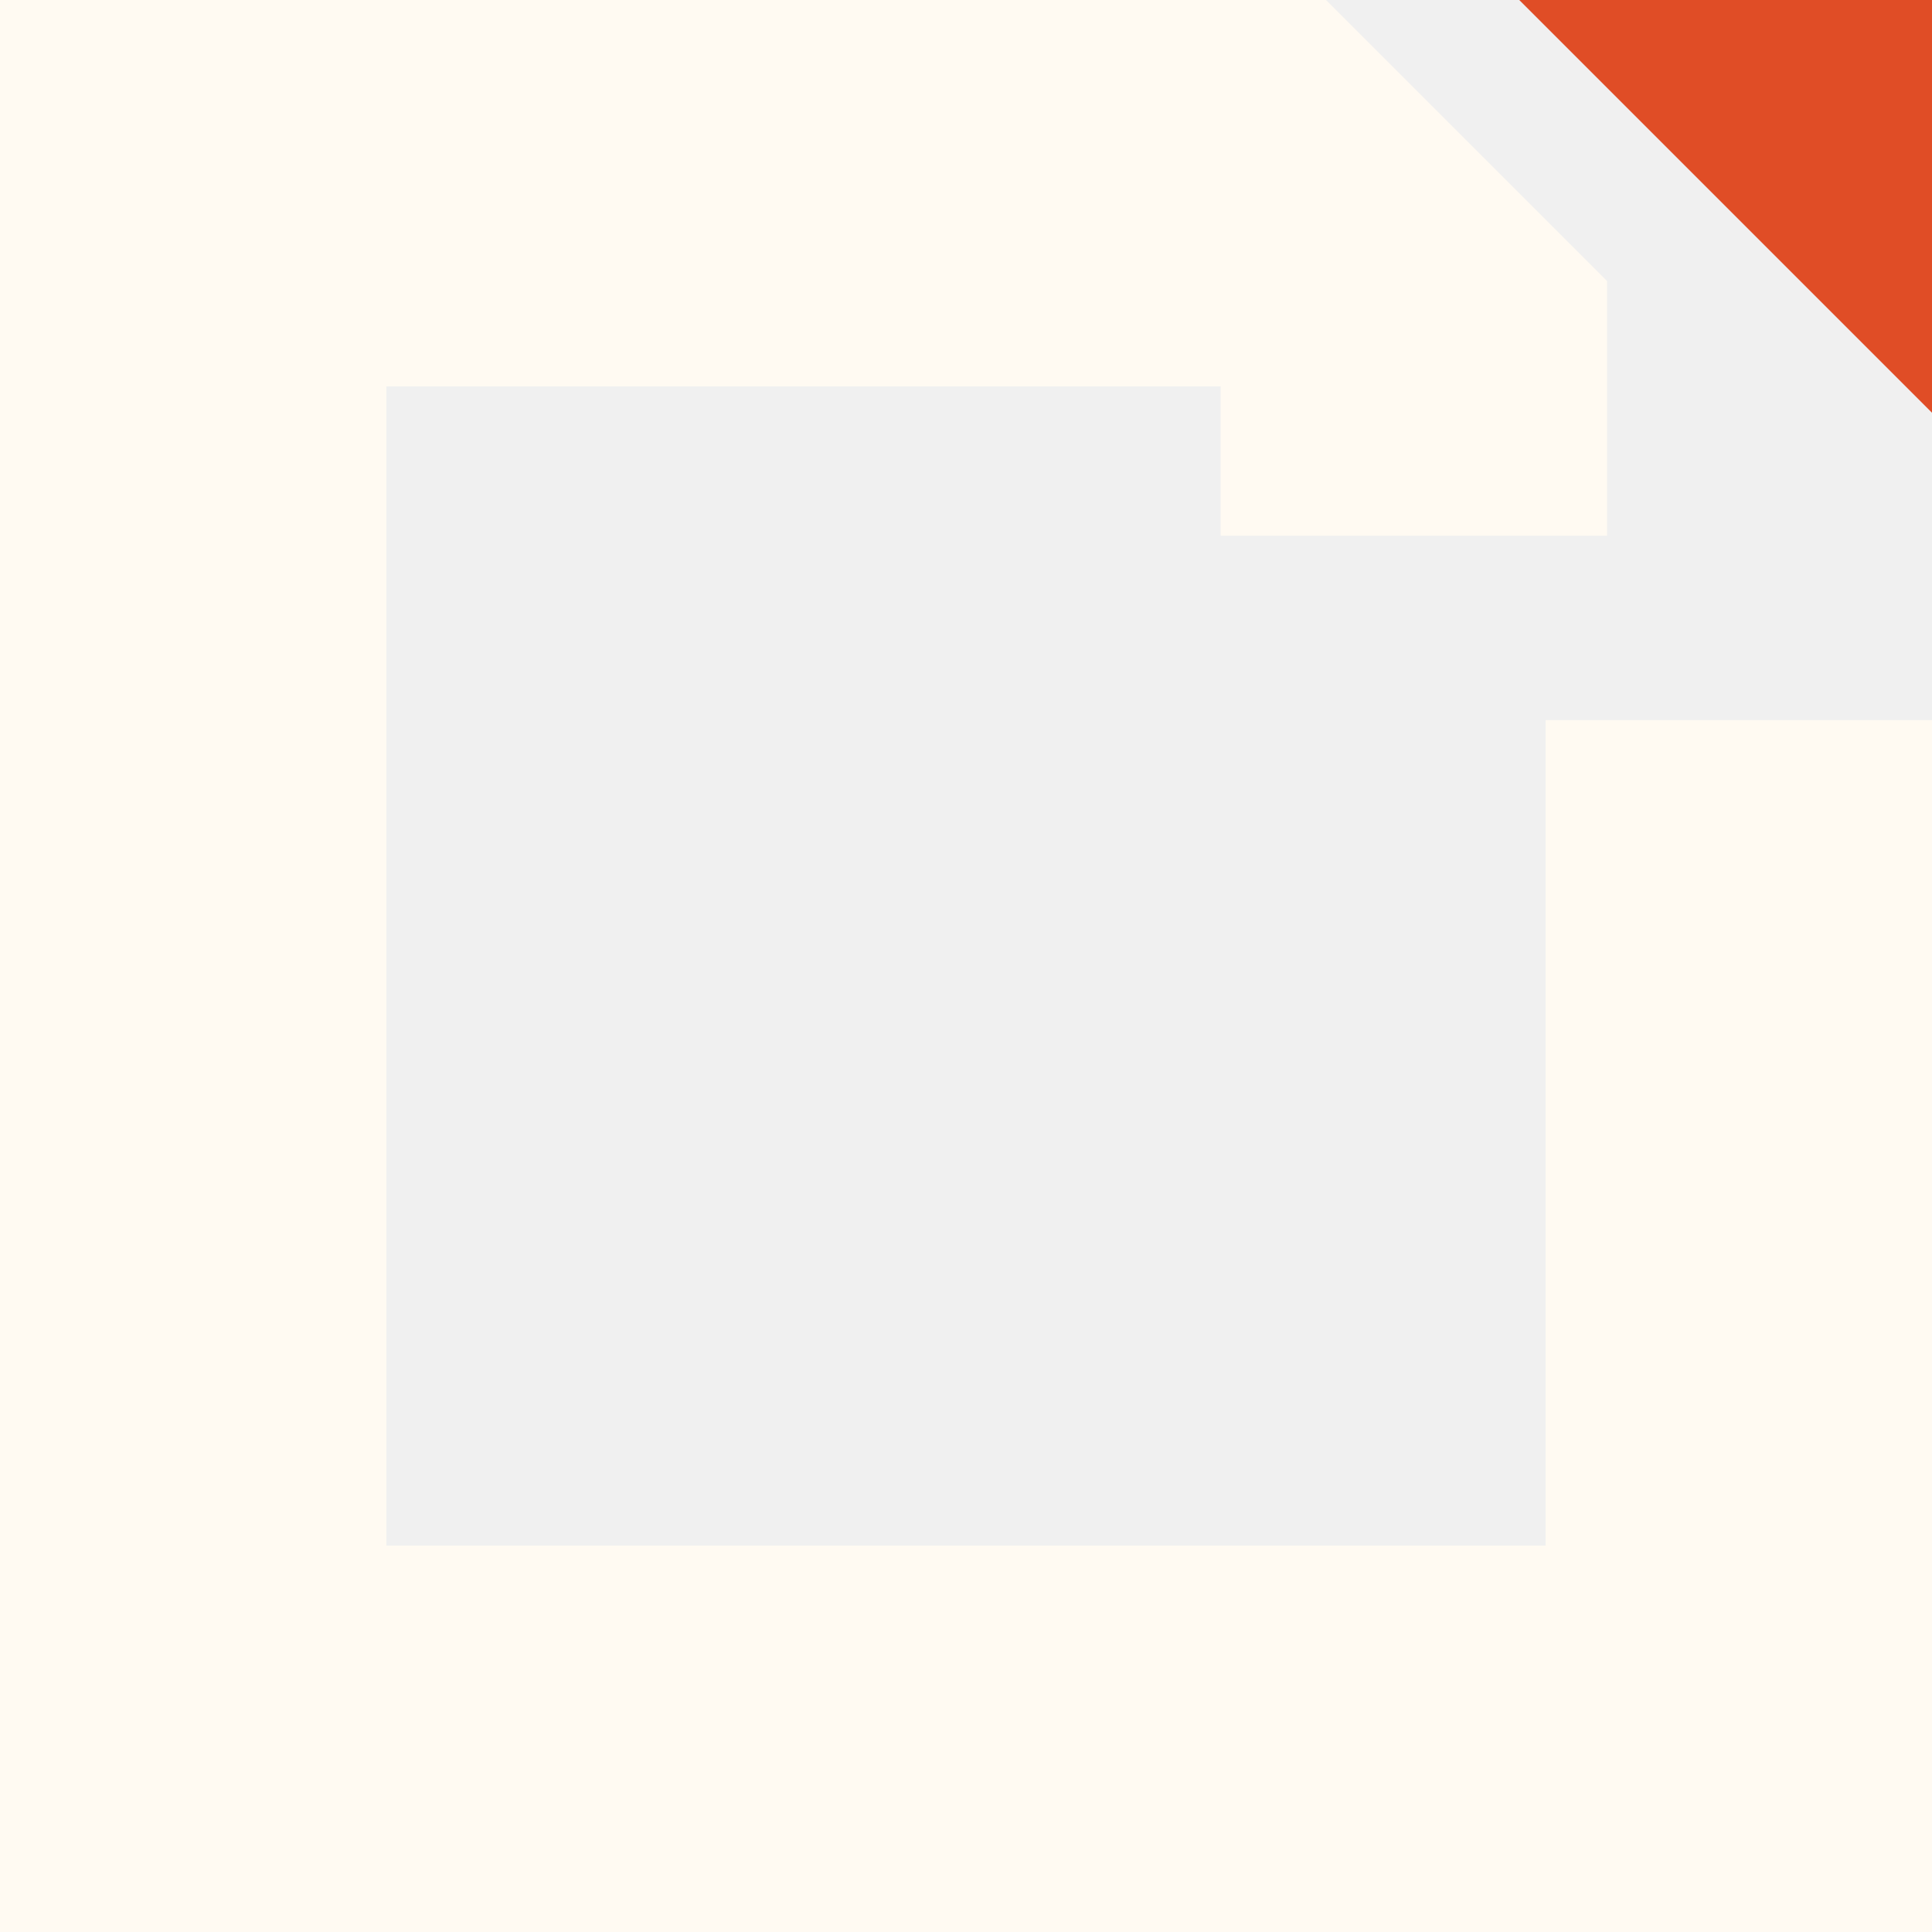
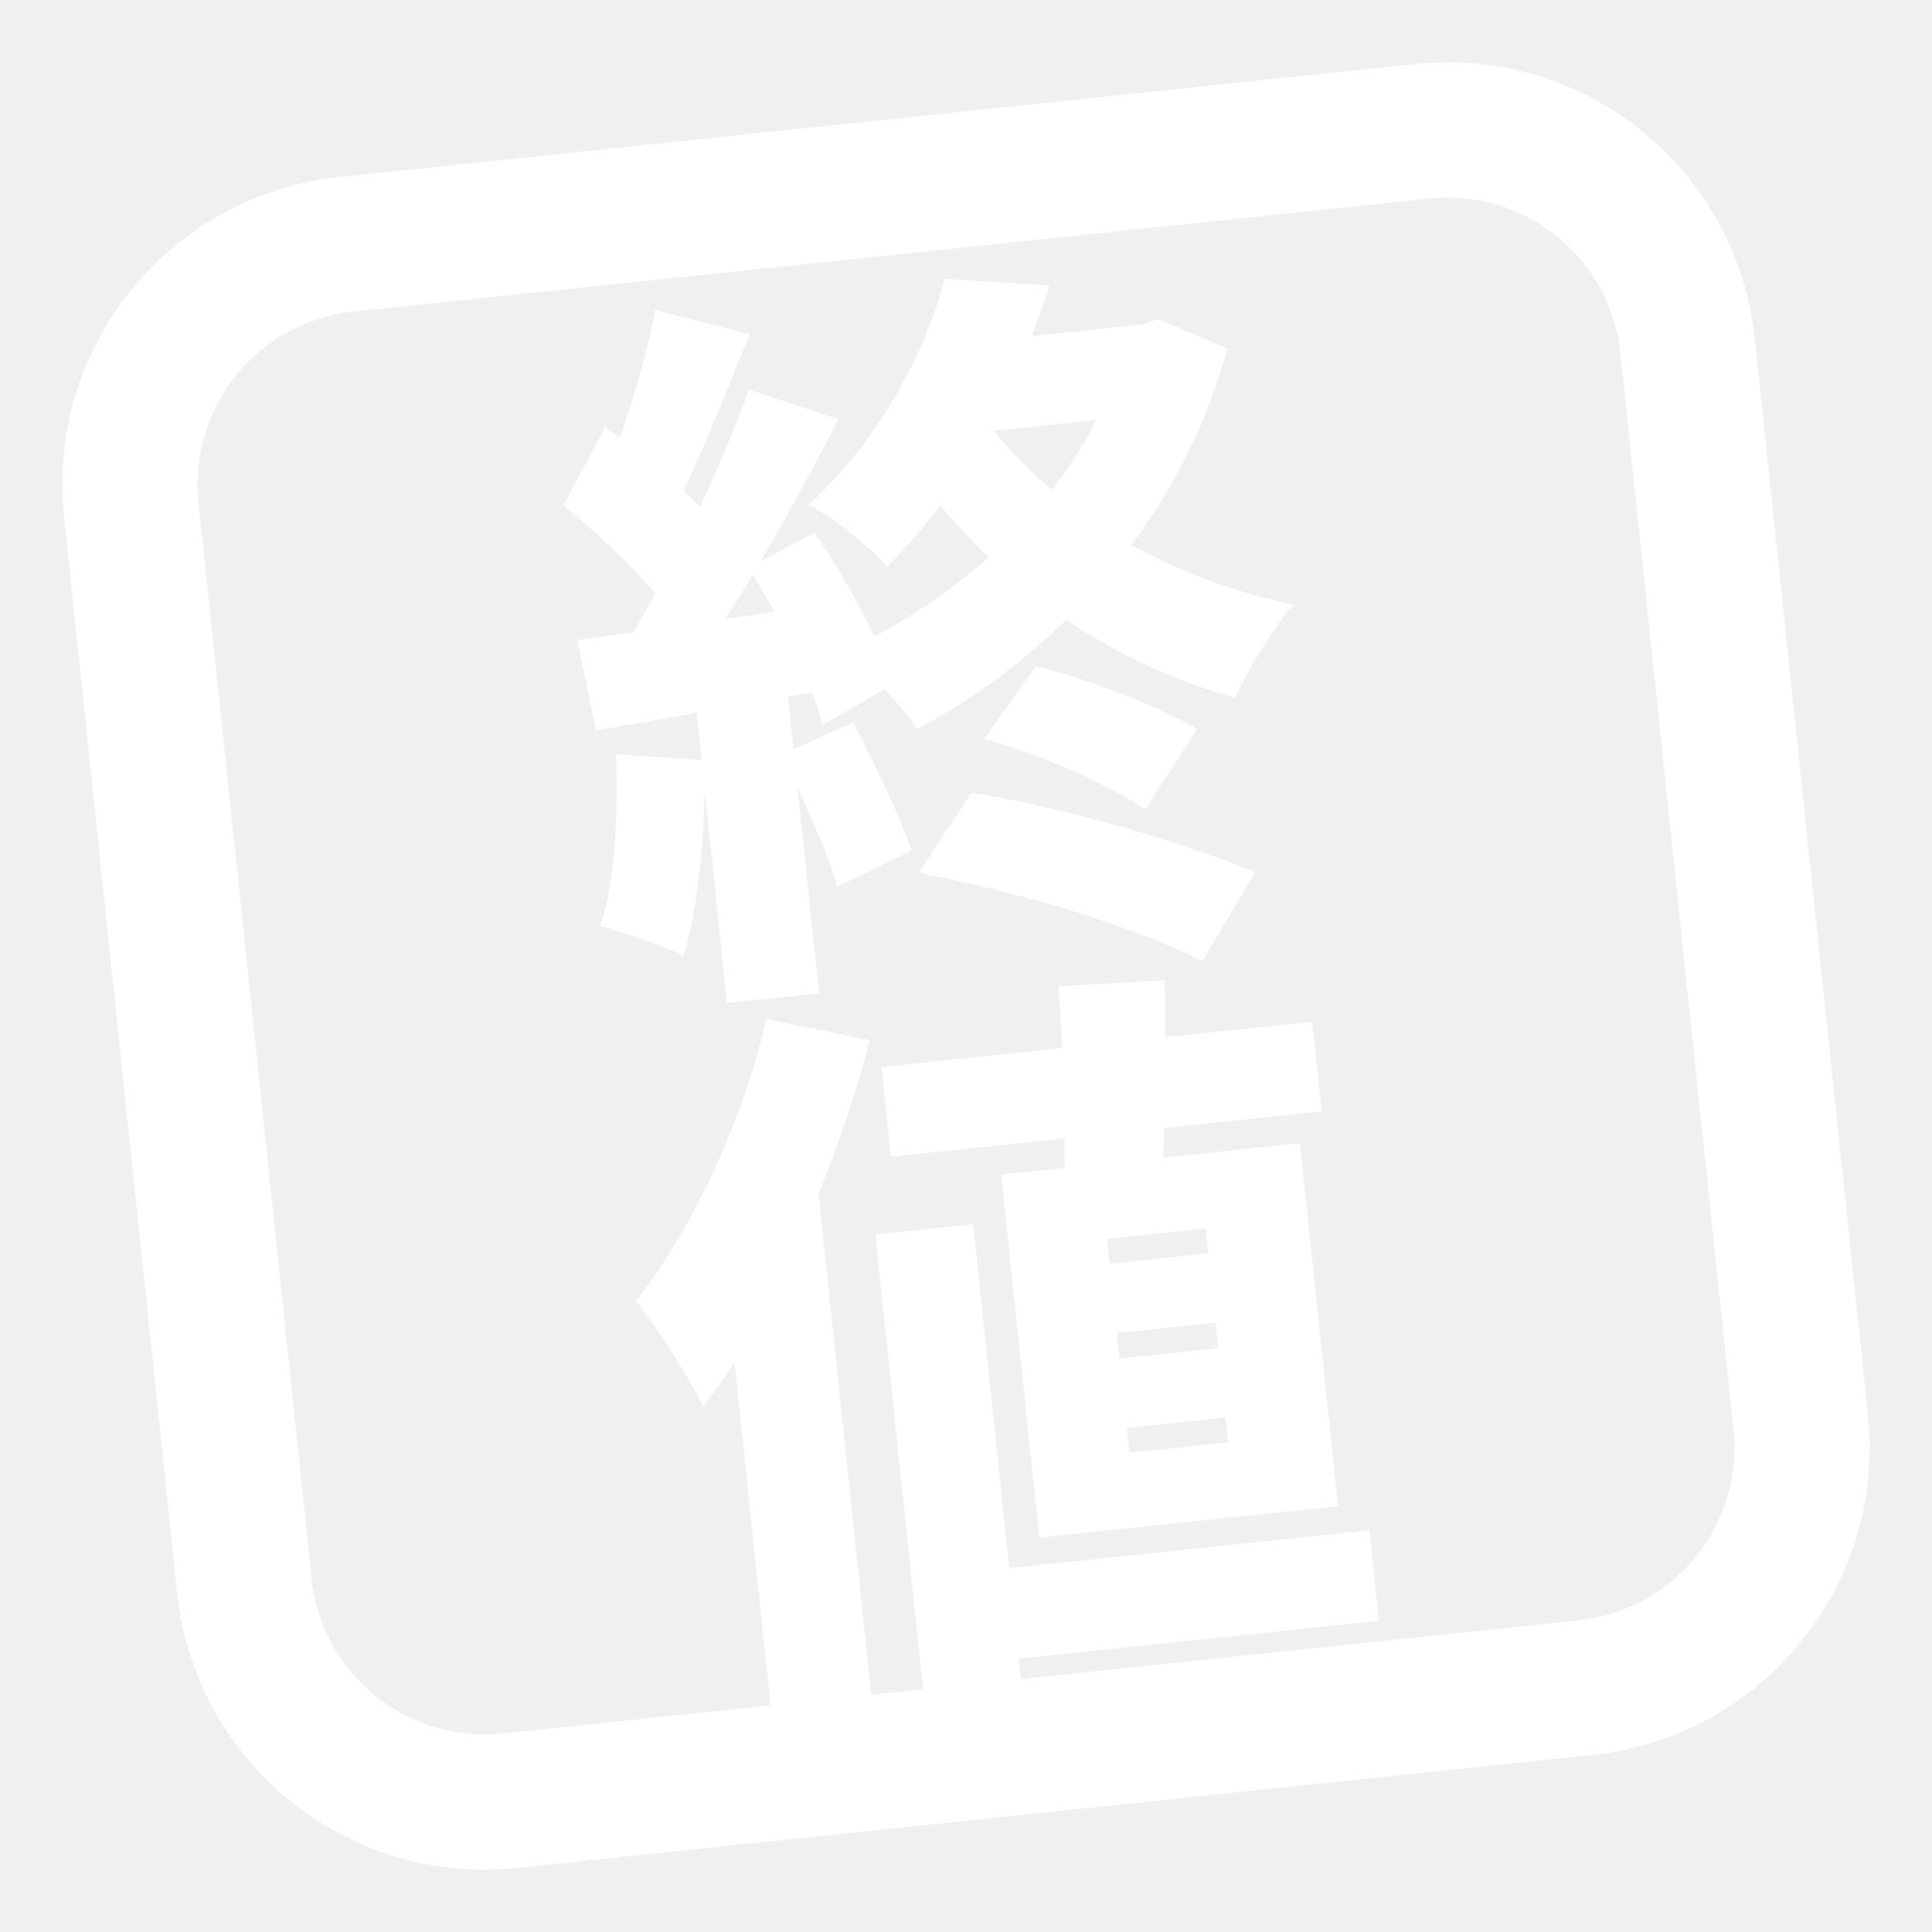
- <svg xmlns="http://www.w3.org/2000/svg" viewBox="0 0 220 220" role="img" aria-labelledby="title">
-   <path d="M0 0H151L183 32V61H139V44H44V176H176V82H220V220H0Z" fill="#FFFAF2" />
-   <path d="M173 0H220V47Z" fill="#E04D26" />
+ <svg xmlns="http://www.w3.org/2000/svg" viewBox="0 0 100 100" role="img" aria-labelledby="title">
+   <g transform="rotate(-6 50 50)" fill="#FFFFFF">
+     <path d="M22 6h56a16 16 0 0 1 16 16v56a16 16 0 0 1-16 16H22A16 16 0 0 1 6 78V22A16 16 0 0 1 22 6Zm0 7a9 9 0 0 0-9 9v56a9 9 0 0 0 9 9h56a9 9 0 0 0 9-9V22a9 9 0 0 0-9-9Z" fill-rule="evenodd" />
+     <path d="M52.17 38.41L52.17 38.41L55.21 34.95Q56.61 35.45 58.09 36.15Q59.58 36.85 60.91 37.61Q62.24 38.37 63.19 39.06L63.19 39.06L60.07 42.90Q59.16 42.14 57.83 41.30Q56.50 40.46 55.02 39.70Q53.53 38.94 52.17 38.41ZM48.06 44.95L48.06 44.95L51.22 41.11Q53.04 41.60 54.98 42.27Q56.92 42.93 58.80 43.69Q60.68 44.45 62.37 45.23Q64.06 46.01 65.39 46.73L65.39 46.73L62.20 51.03Q60.53 49.96 58.15 48.82Q55.78 47.68 53.13 46.68Q50.49 45.67 48.06 44.95ZM52.62 14.51L52.62 14.51L57.98 15.42Q56.35 19.15 53.99 22.62Q51.63 26.10 48.10 29.03L48.10 29.03Q47.72 28.46 47.05 27.75Q46.39 27.05 45.69 26.40Q44.98 25.76 44.38 25.42L44.38 25.42Q46.47 23.86 48.06 22.02Q49.66 20.17 50.80 18.25Q51.94 16.33 52.62 14.51ZM51.71 22.60L54.03 17.93L62.96 17.93L62.96 22.60L51.71 22.60ZM61.51 18.84L61.51 17.93L62.54 17.93L63.41 17.74L66.80 19.64Q65.09 23.97 62.29 27.47Q59.50 30.96 56.02 33.49Q52.55 36.02 48.75 37.54L48.75 37.54Q48.44 36.89 47.85 36.06Q47.26 35.22 46.60 34.42Q45.93 33.62 45.40 33.17L45.40 33.17Q49.05 31.91 52.26 29.84Q55.47 27.77 57.88 24.98Q60.30 22.19 61.51 18.84L61.51 18.84ZM49.24 22.91L53.61 21.39Q55.02 23.97 57.30 26.27Q59.58 28.57 62.52 30.34Q65.47 32.10 68.81 33.17L68.81 33.17Q68.24 33.70 67.57 34.50Q66.91 35.30 66.30 36.13Q65.69 36.97 65.31 37.65L65.31 37.65Q61.78 36.25 58.78 34.08Q55.78 31.91 53.38 29.08Q50.99 26.25 49.24 22.91L49.24 22.91ZM37.54 14.55L37.54 14.55L42.29 16.30Q41.49 17.78 40.65 19.36Q39.82 20.93 39.02 22.34Q38.22 23.74 37.50 24.81L37.50 24.81L33.85 23.25Q34.53 22.07 35.22 20.57Q35.90 19.07 36.53 17.49Q37.16 15.92 37.54 14.55ZM41.94 19.15L41.94 19.15L46.39 21.16Q44.98 23.33 43.33 25.68Q41.68 28.04 40.02 30.17Q38.37 32.29 36.89 33.93L36.89 33.93L33.74 32.18Q34.80 30.89 35.94 29.27Q37.08 27.66 38.18 25.91Q39.28 24.16 40.25 22.41Q41.22 20.67 41.94 19.15ZM31.76 24.12L31.76 24.12L34.34 20.32Q35.33 21.16 36.36 22.21Q37.38 23.25 38.26 24.28Q39.13 25.30 39.59 26.18L39.59 26.18L36.78 30.47Q36.36 29.56 35.52 28.44Q34.69 27.32 33.70 26.18Q32.71 25.04 31.76 24.12ZM40.96 28.34L40.96 28.34L44.53 26.86Q45.25 28.15 45.91 29.65Q46.58 31.15 47.07 32.56Q47.57 33.97 47.76 35.11L47.76 35.11L43.92 36.82Q43.77 35.68 43.31 34.21Q42.86 32.75 42.25 31.21Q41.64 29.67 40.96 28.34ZM32.22 35.87L31.76 31.12Q34.46 31.04 38.24 30.89Q42.02 30.74 45.86 30.58L45.86 30.58L45.82 34.92Q42.25 35.18 38.68 35.43Q35.10 35.68 32.22 35.87L32.22 35.87ZM41.68 38.11L41.68 38.11L45.52 36.85Q46.16 38.49 46.83 40.41Q47.49 42.33 47.83 43.77L47.83 43.77L43.81 45.21Q43.54 43.77 42.91 41.77Q42.29 39.78 41.68 38.11ZM33.13 37.20L33.13 37.20L37.65 37.99Q37.42 40.73 36.85 43.43Q36.28 46.13 35.52 47.95L35.52 47.95Q35.07 47.65 34.31 47.27Q33.55 46.89 32.75 46.52Q31.95 46.16 31.38 45.97L31.38 45.97Q32.14 44.30 32.56 41.93Q32.98 39.55 33.13 37.20ZM37.50 50.61L37.50 33.66L42.29 33.66L42.29 50.61L37.50 50.61Z" />
+     <path d="M45.10 59.41L45.10 54.74L67.52 54.74L67.52 59.41L45.10 59.41ZM46.47 85.94L46.47 81.23L67.71 81.23L67.71 85.94L46.47 85.94ZM54.64 51.55L54.64 51.55L60.15 51.81Q59.99 53.71 59.77 55.77Q59.54 57.82 59.29 59.72Q59.04 61.62 58.78 63.10L58.78 63.10L53.72 63.10Q53.95 61.58 54.12 59.60Q54.29 57.63 54.45 55.54Q54.60 53.45 54.64 51.55ZM60.91 69.71L55.78 69.71L55.78 71.04L60.91 71.04L60.91 69.71ZM60.91 74.65L55.78 74.65L55.78 75.94L60.91 75.94L60.91 74.65ZM60.91 64.81L55.78 64.81L55.78 66.10L60.91 66.10L60.91 64.81ZM50.68 79.82L50.68 60.93L66.23 60.93L66.23 79.82L50.68 79.82ZM43.88 87.61L43.88 63.33L48.97 63.33L48.97 87.61L43.88 87.61ZM39.44 51.66L39.44 51.66L44.64 53.30Q43.43 56.53 41.75 59.83Q40.08 63.14 38.13 66.10Q36.17 69.07 34.08 71.27L34.08 71.27Q33.85 70.59 33.34 69.48Q32.82 68.38 32.23 67.26Q31.65 66.14 31.19 65.46L31.19 65.46Q32.82 63.78 34.36 61.58Q35.90 59.38 37.21 56.83Q38.52 54.28 39.44 51.66ZM35.94 87.57L35.94 62.57L41.18 57.32L41.18 57.36L41.18 87.57L35.94 87.57Z" />
+   </g>
</svg>
